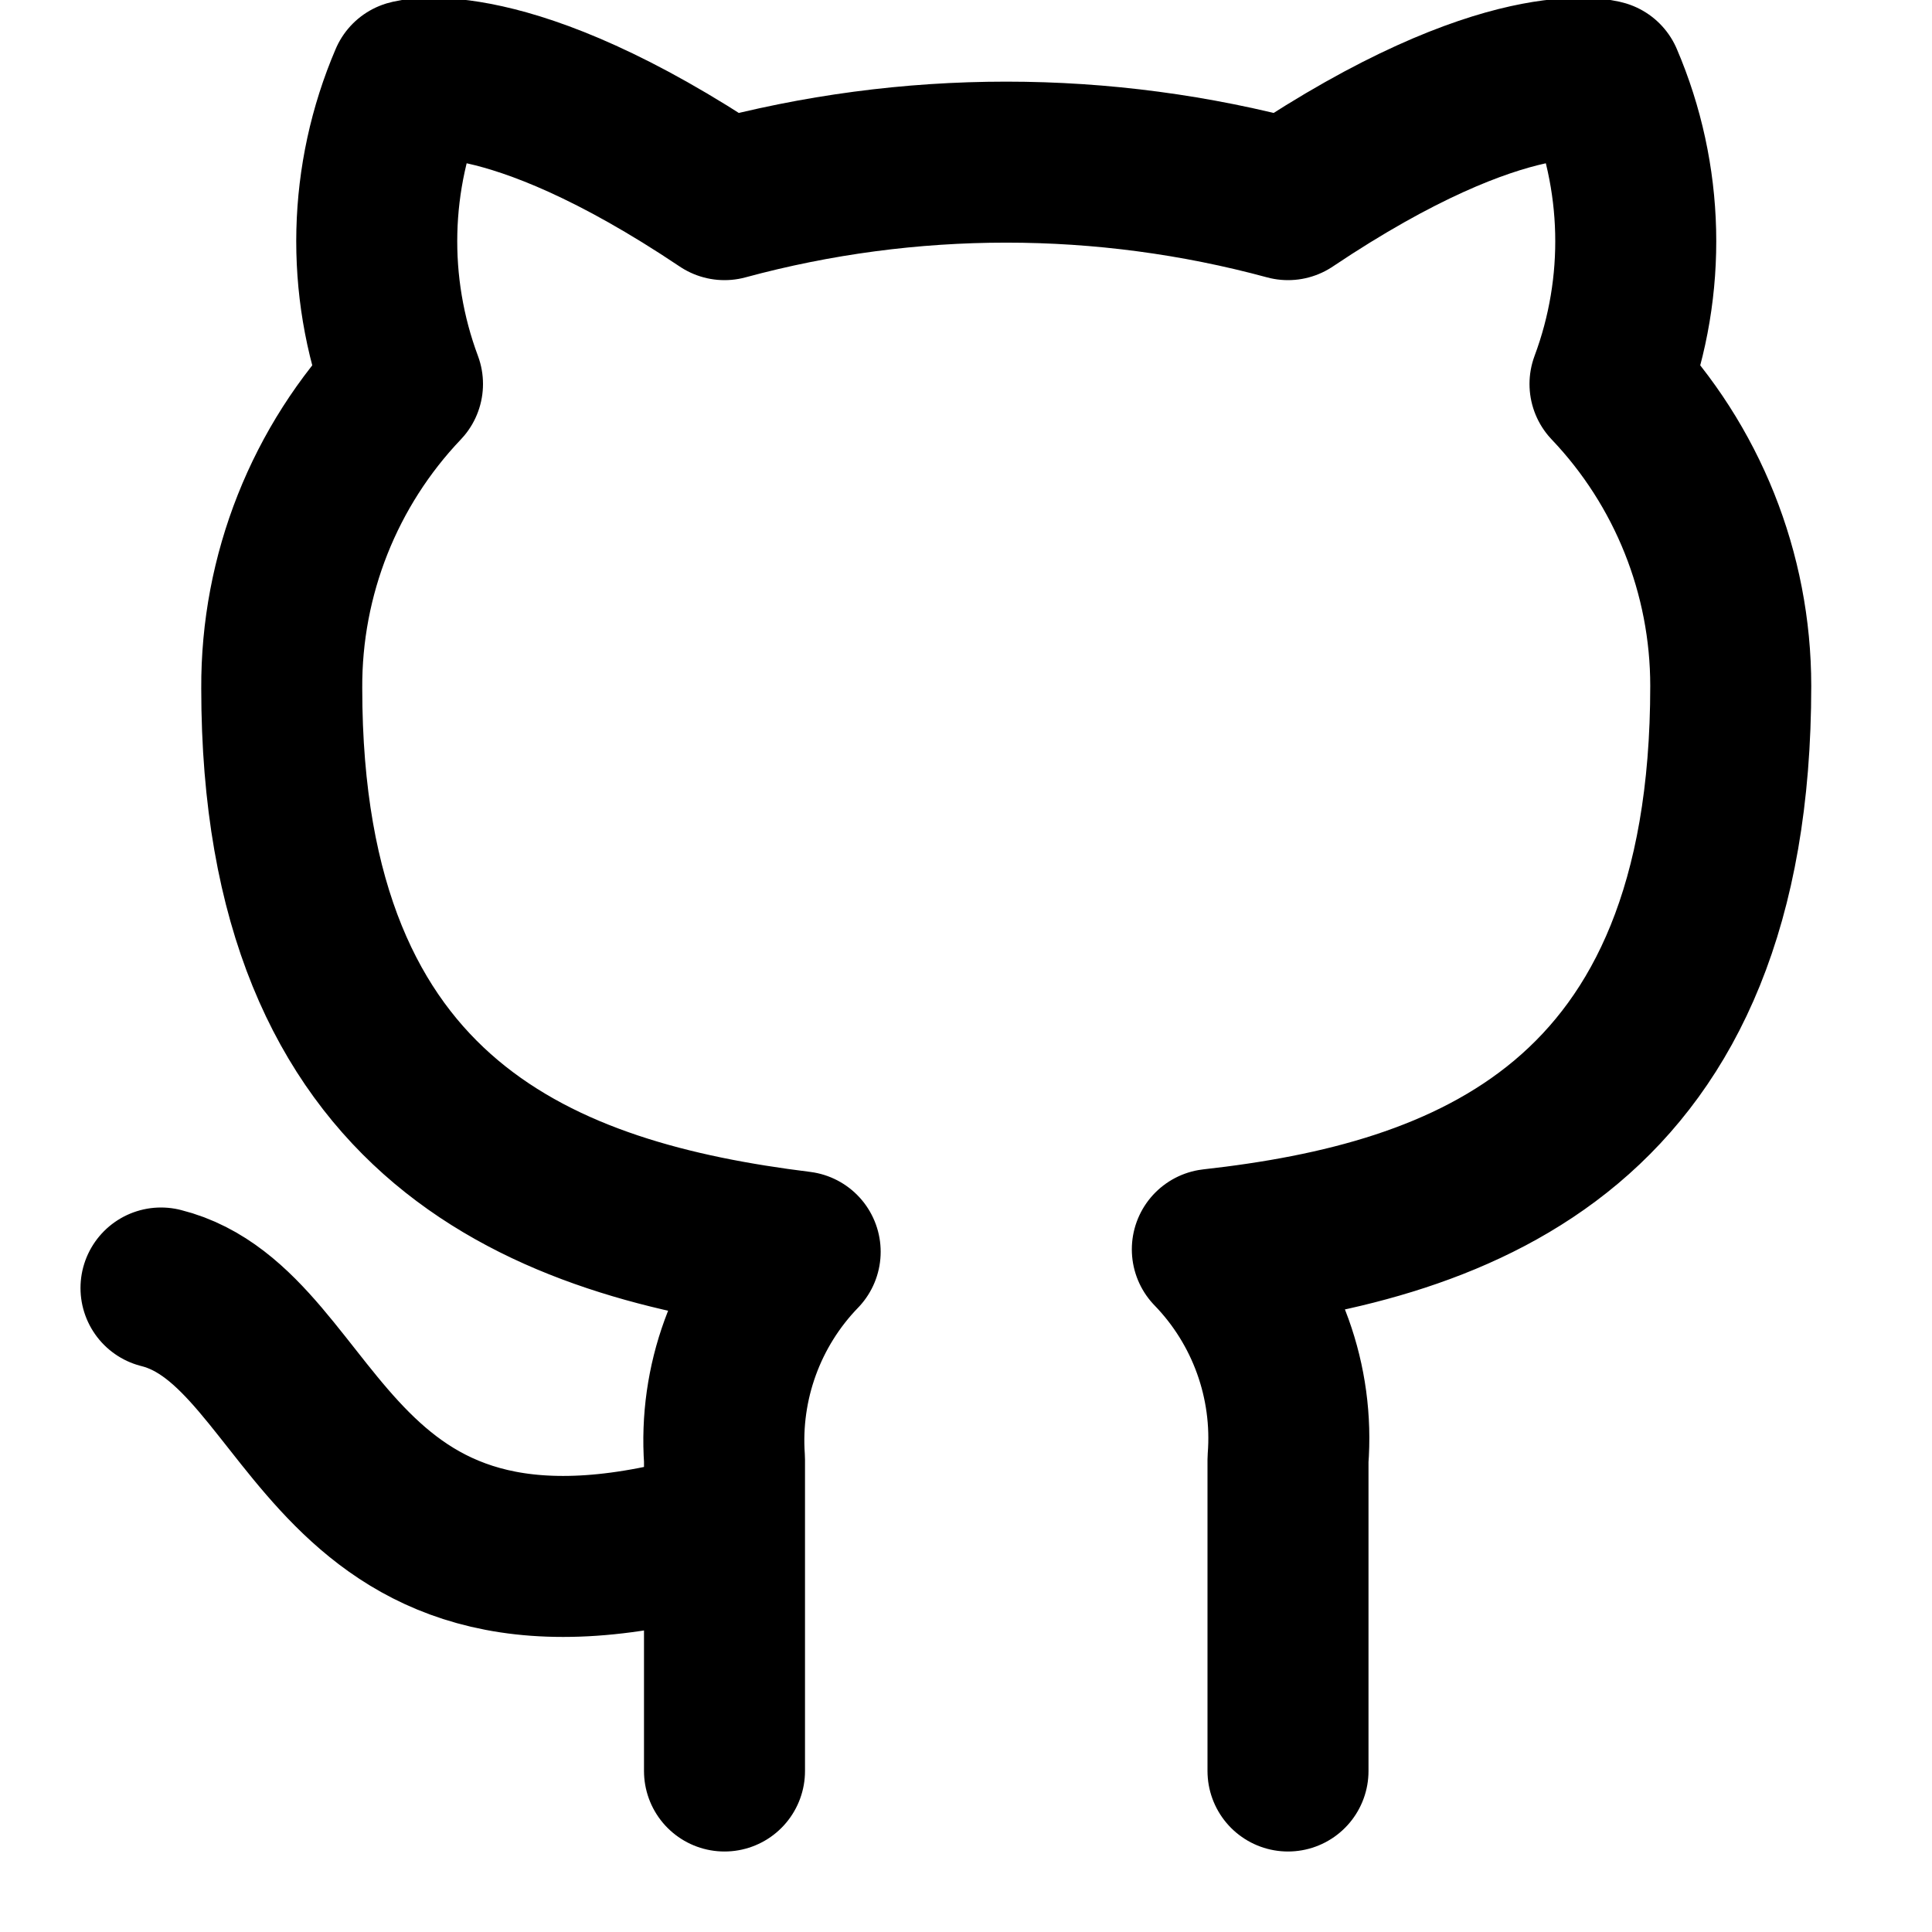
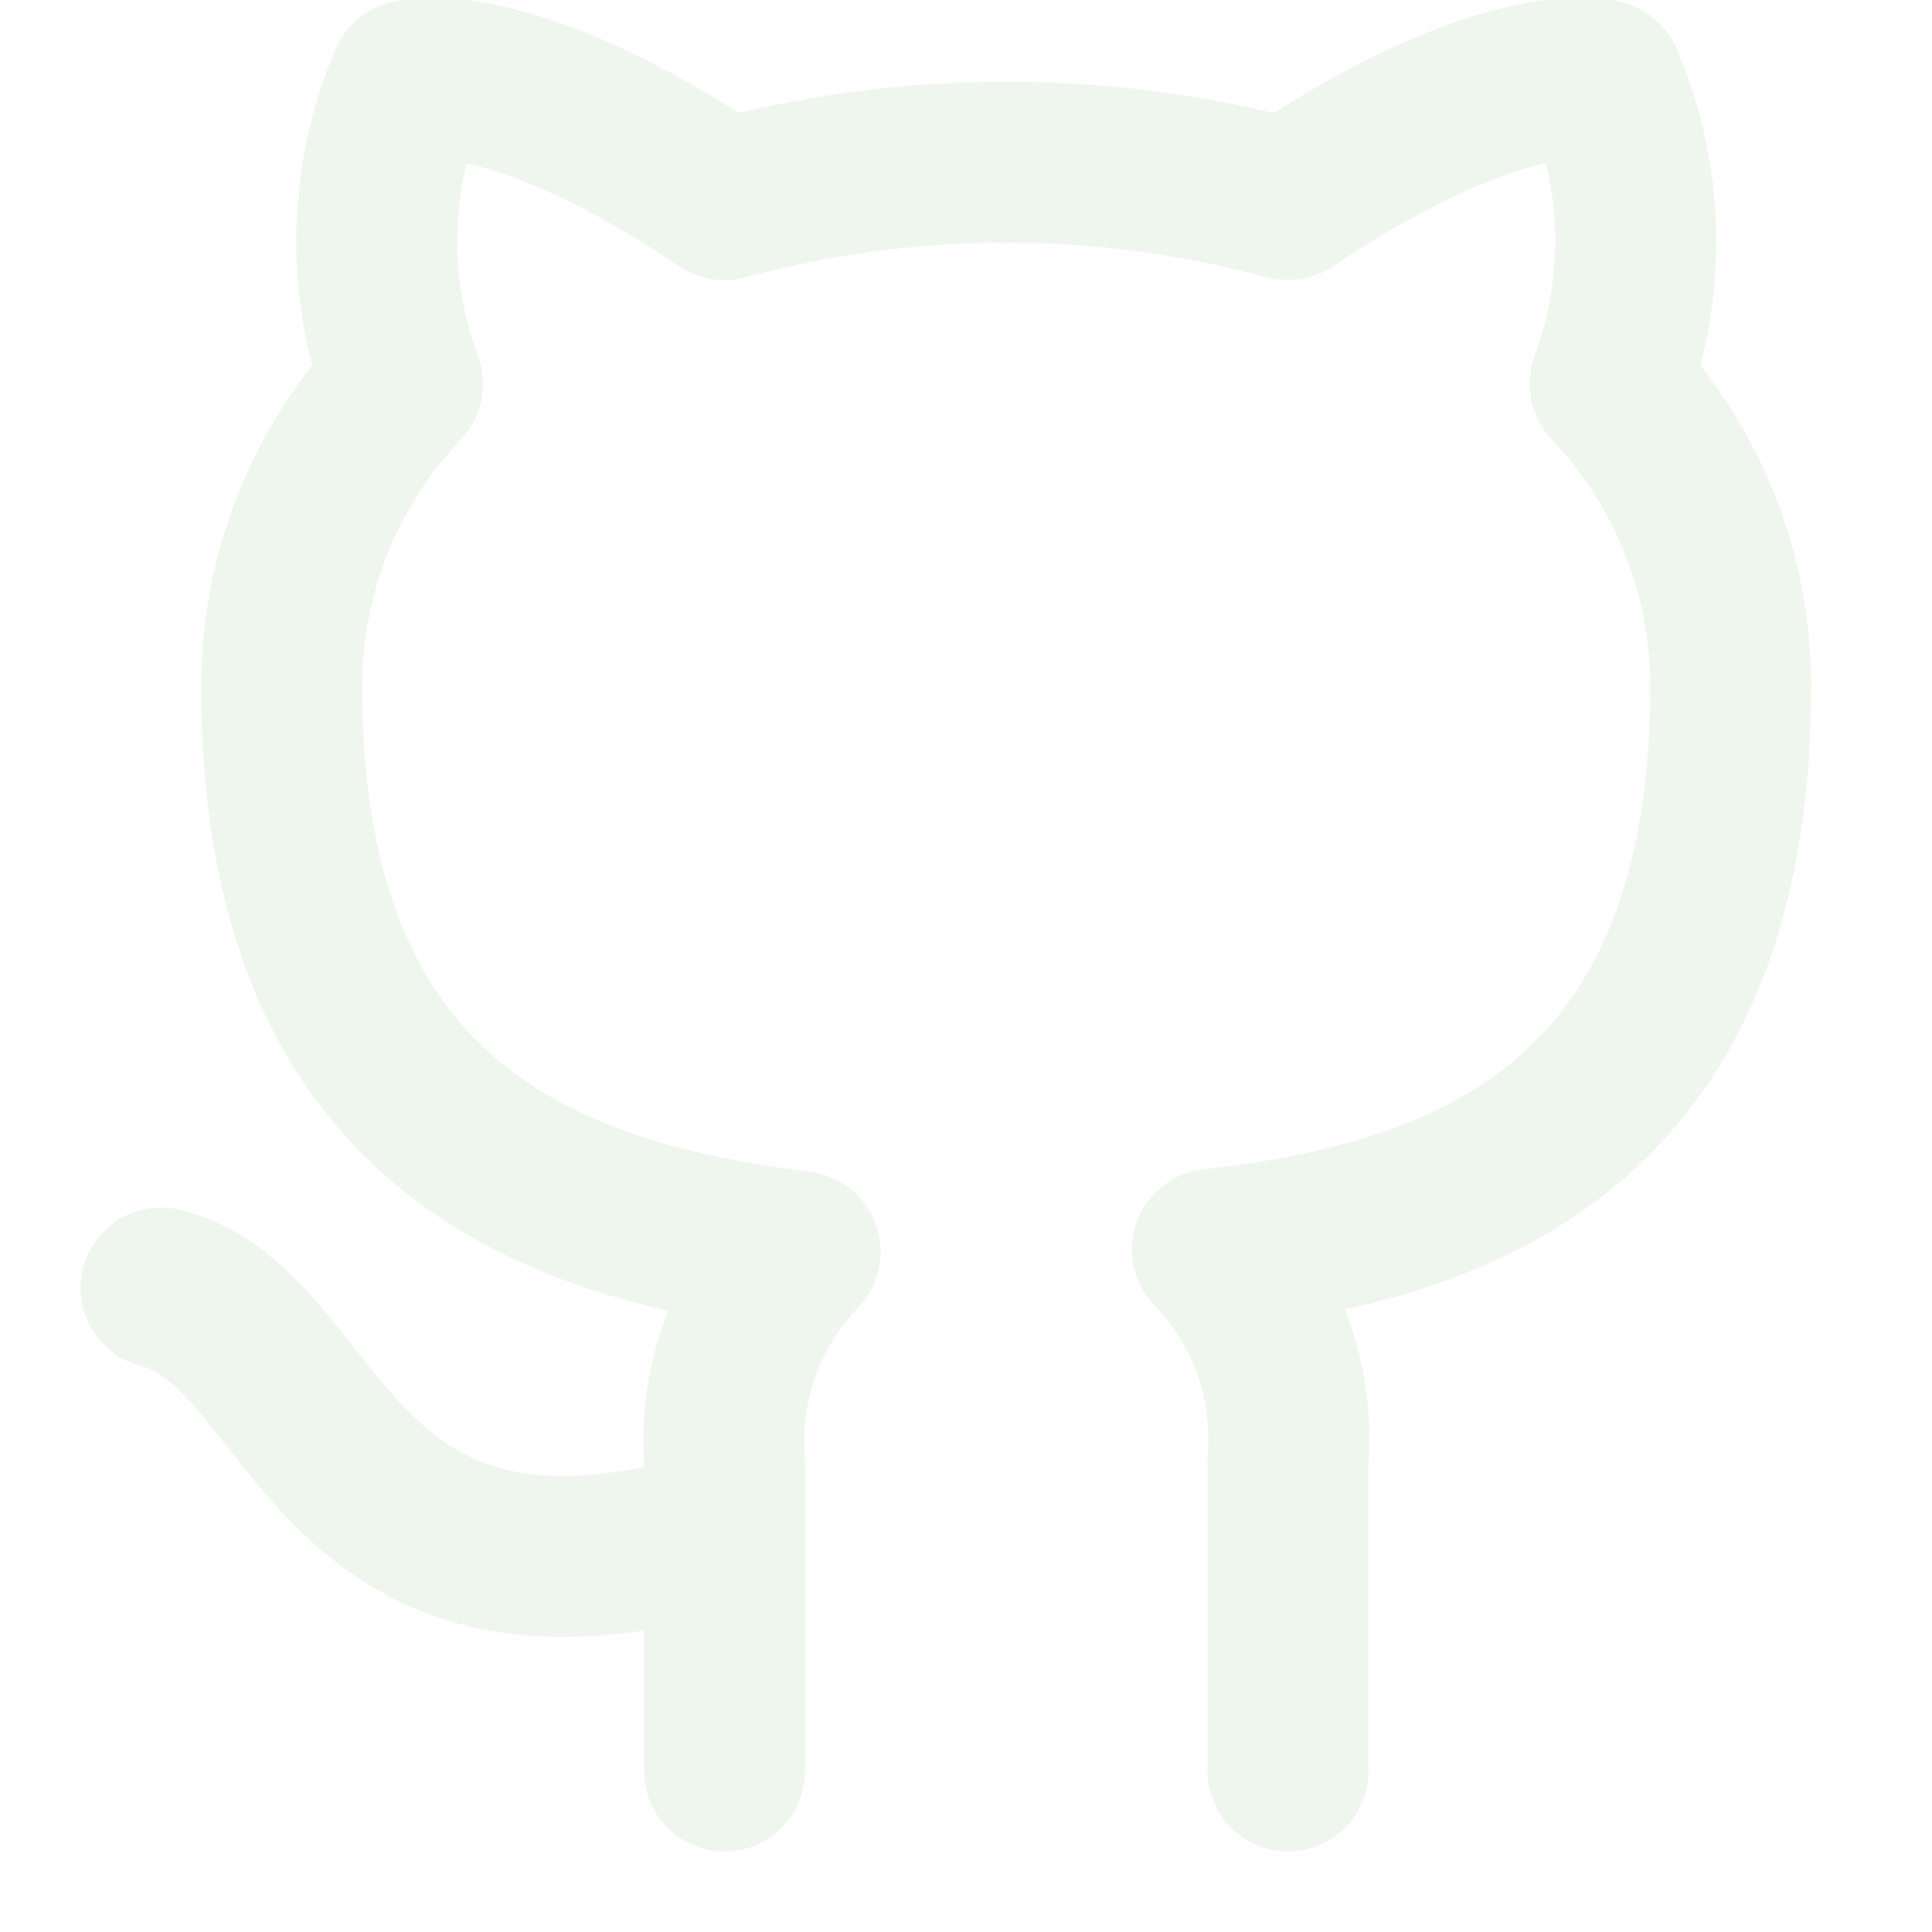
<svg xmlns="http://www.w3.org/2000/svg" height="24" viewBox="0 0 24 24" width="24">
-   <path d="M9 19c-5 1.5-5-2.5-7-3m14 6v-3.87a3.37 3.37 0 0 0-.94-2.61c3.14-.35 6.44-1.54 6.44-7A5.44 5.44 0 0 0 20 4.77 5.07 5.07 0 0 0 19.91 1S18.73.65 16 2.48a13.38 13.38 0 0 0-7 0C6.27.65 5.09 1 5.09 1A5.07 5.07 0 0 0 5 4.77a5.44 5.44 0 0 0-1.5 3.78c0 5.42 3.3 6.61 6.44 7A3.37 3.37 0 0 0 9 18.13V22" fill="none" stroke="#000" stroke-linecap="round" stroke-linejoin="round" stroke-width="2" />
+   <path d="M9 19c-5 1.5-5-2.5-7-3m14 6v-3.87a3.37 3.37 0 0 0-.94-2.61c3.14-.35 6.44-1.54 6.44-7A5.44 5.44 0 0 0 20 4.77 5.07 5.07 0 0 0 19.91 1S18.73.65 16 2.48a13.38 13.38 0 0 0-7 0C6.27.65 5.09 1 5.09 1A5.07 5.07 0 0 0 5 4.77a5.44 5.44 0 0 0-1.5 3.78c0 5.42 3.3 6.61 6.44 7A3.37 3.37 0 0 0 9 18.13V22" fill="none" stroke="#EFF6EE" stroke-linecap="round" stroke-linejoin="round" stroke-width="2" />
</svg>
